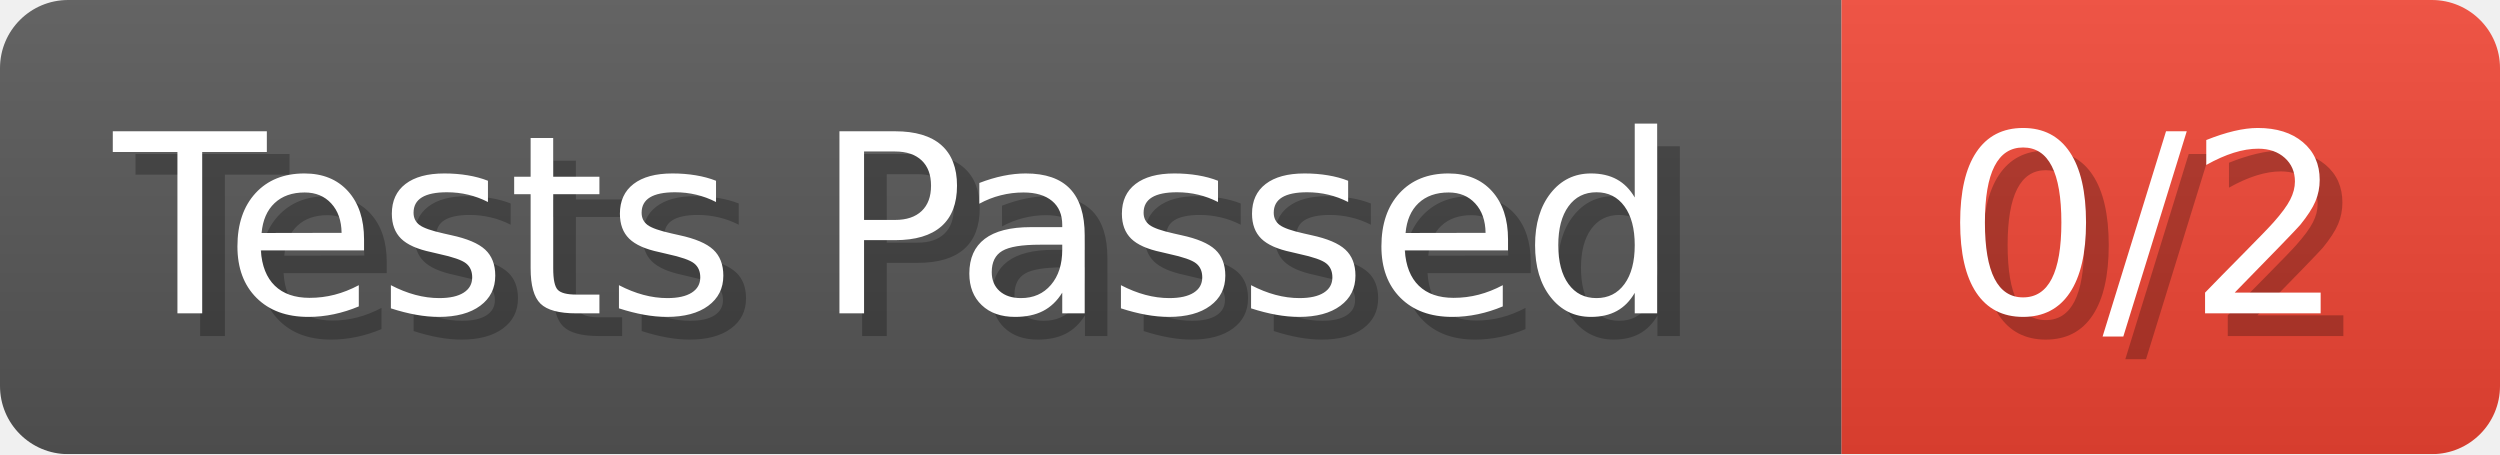
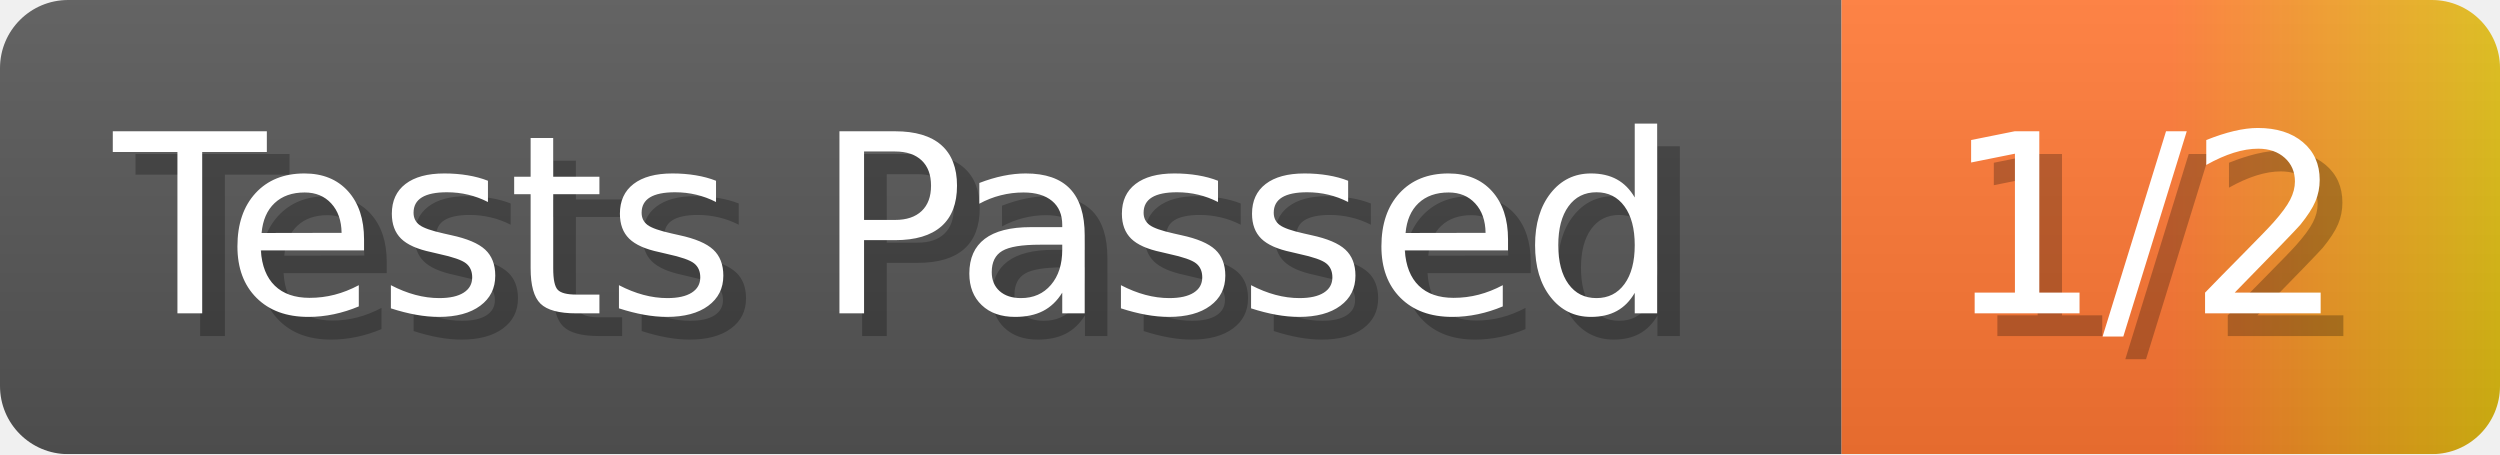
- <svg xmlns="http://www.w3.org/2000/svg" width="110.1" height="20" viewBox="0 0 1101 200" role="img" aria-label="Tests Passed: 0/2">
+ <svg xmlns="http://www.w3.org/2000/svg" width="110.1" height="20" viewBox="0 0 1101 200" role="img" aria-label="Tests Passed: 1/2">
  <linearGradient id="a" x2="0" y2="100%">
    <stop offset="0" stop-opacity=".1" stop-color="#EEE" />
    <stop offset="1" stop-opacity=".1" />
  </linearGradient>
  <mask id="m">
    <rect width="1101" height="200" rx="30" fill="#FFF" />
  </mask>
  <g mask="url(#m)">
    <rect width="811" height="200" fill="#555" />
-     <rect width="290" height="200" fill="#E43" x="811" />
+     <rect width="290" height="200" fill="url(#x)" x="811" />
    <rect width="1101" height="200" fill="url(#a)" />
  </g>
  <g aria-hidden="true" fill="#fff" text-anchor="start" font-family="Verdana,DejaVu Sans,sans-serif" font-size="110">
    <text x="60" y="148" textLength="711" fill="#000" opacity="0.25">Tests Passed</text>
    <text x="50" y="138" textLength="711">Tests Passed</text>
-     <text x="866" y="148" textLength="190" fill="#000" opacity="0.25">0/2</text>
-     <text x="856" y="138" textLength="190">0/2</text>
+     <text x="866" y="148" textLength="190" fill="#000" opacity="0.25">1/2</text>
+     <text x="856" y="138" textLength="190">1/2</text>
  </g>
+   <linearGradient id="x" x1="0%" y1="0%" x2="100%" y2="0%">
+     <stop offset="0%" style="stop-color:#F73" />
+     <stop offset="50%" style="stop-color:#F73" />
+     <stop offset="100%" style="stop-color:#DB1" />
+   </linearGradient>
</svg>
